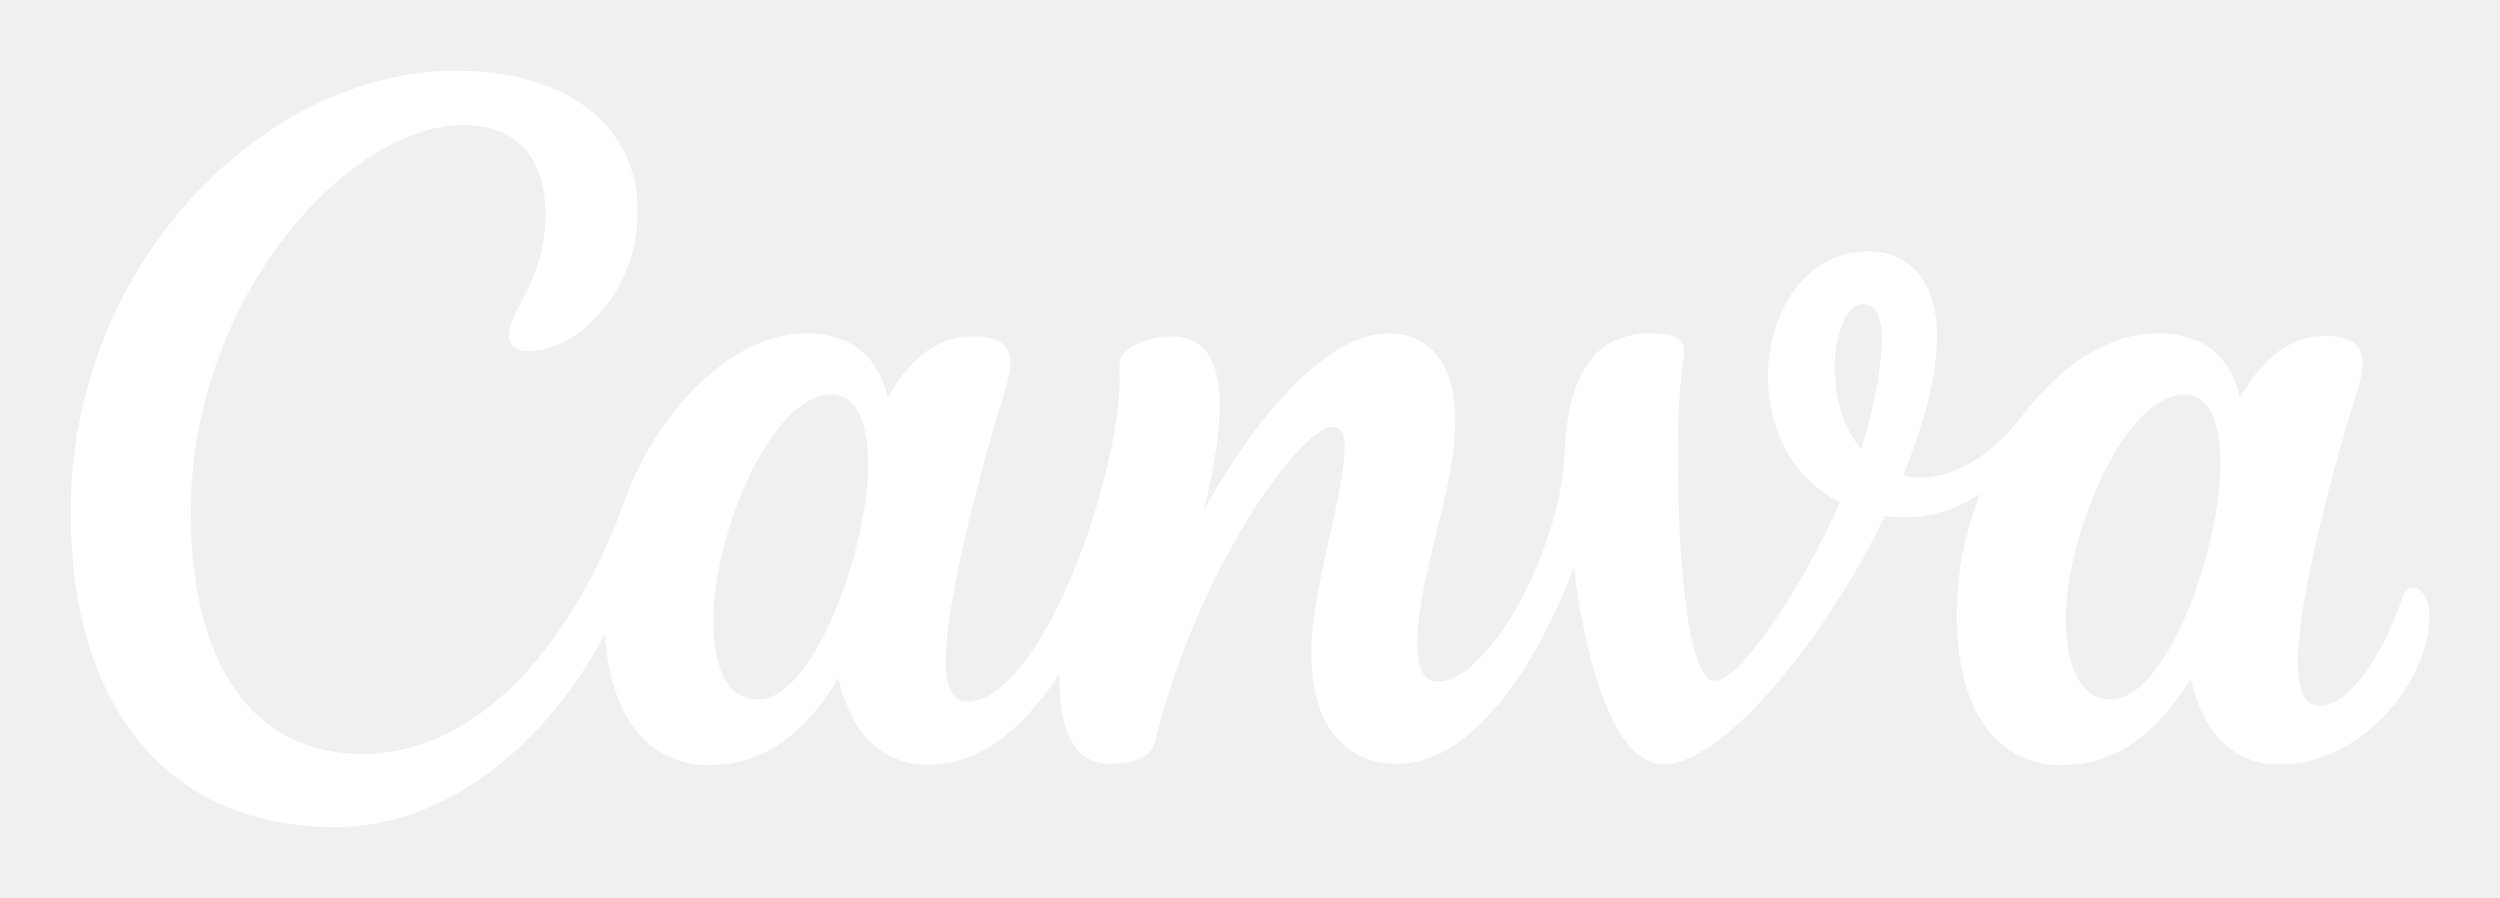
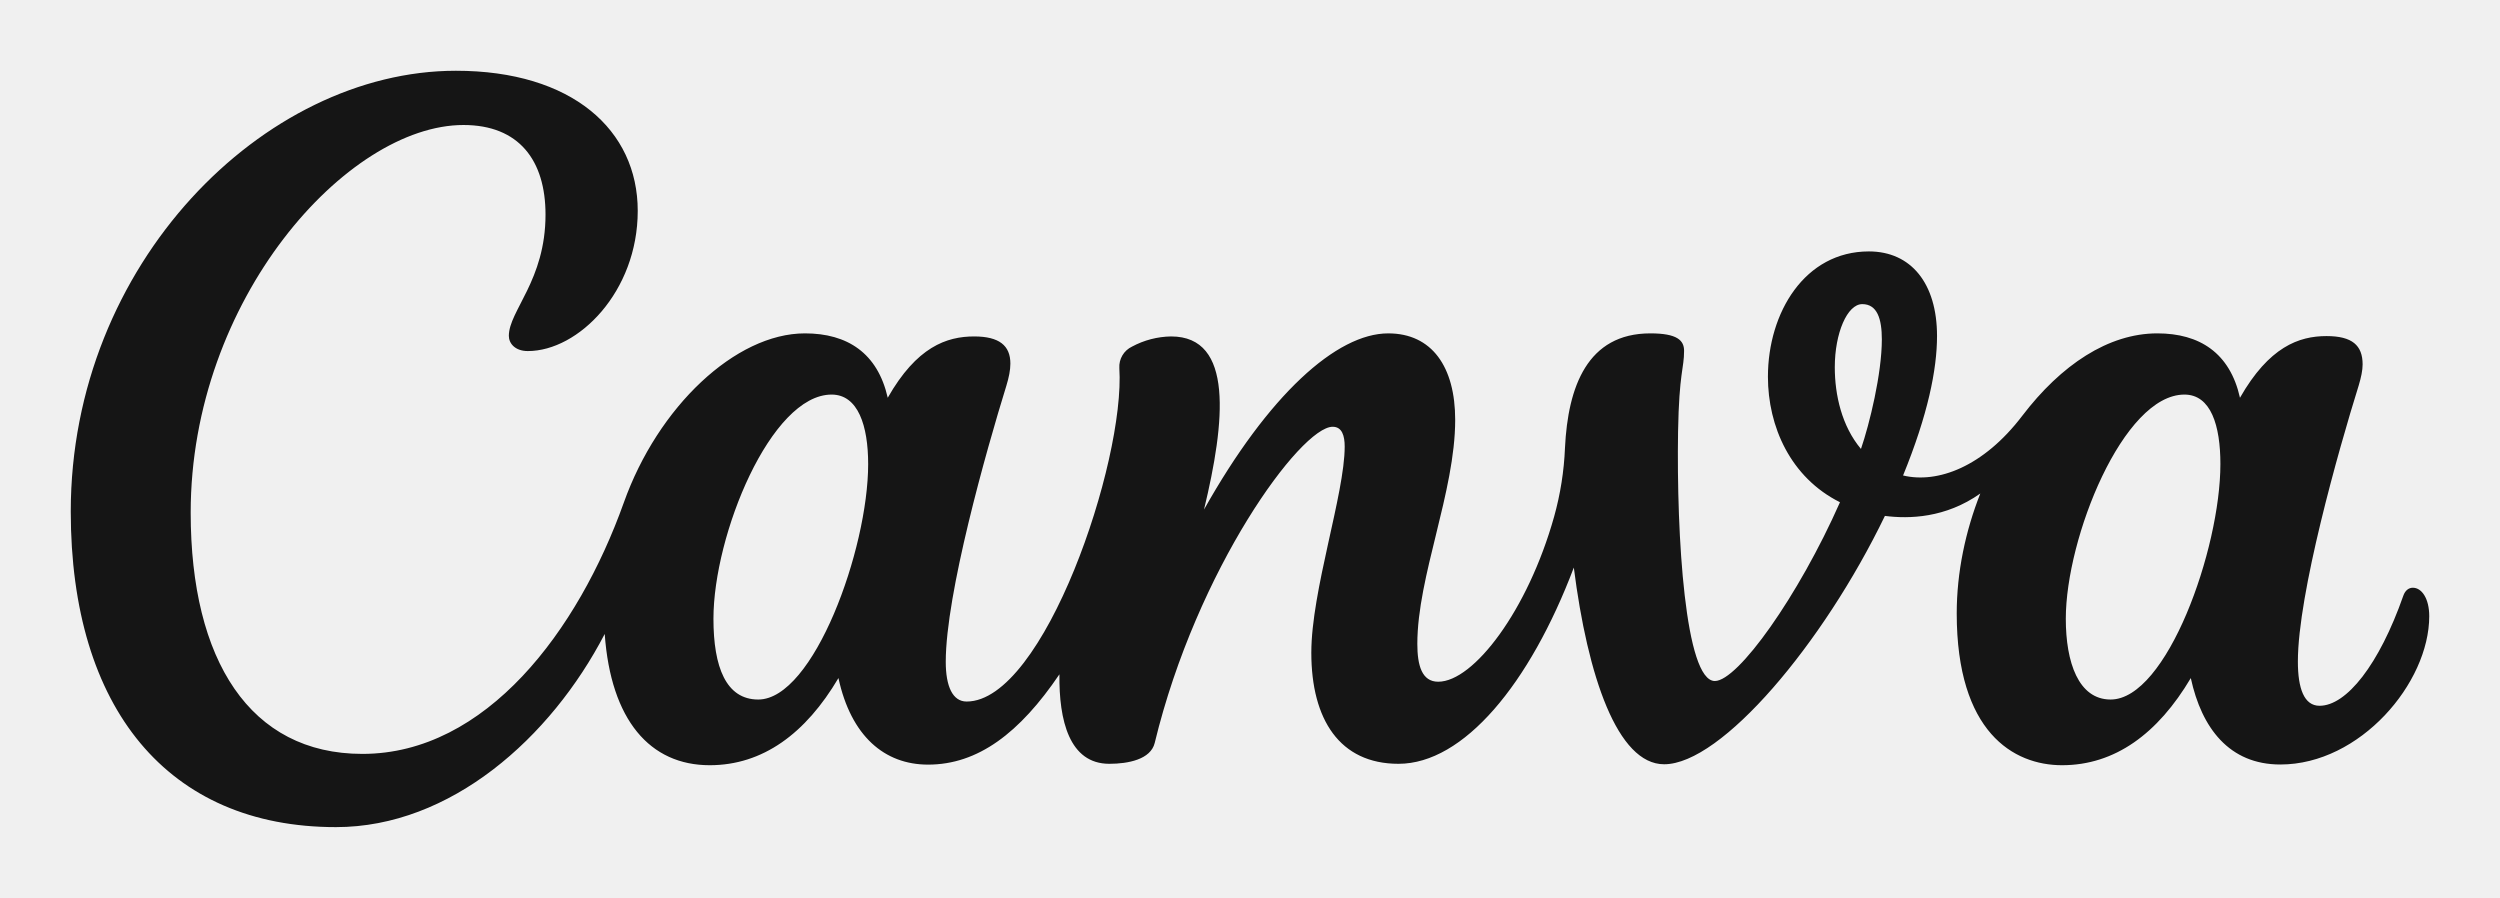
<svg xmlns="http://www.w3.org/2000/svg" viewBox="46.433 179.335 414.770 148.965" fill-rule="evenodd" clip-rule="evenodd" stroke-linejoin="round" stroke-miterlimit="2">
  <g transform="matrix(.26718 0 0 .26718 0 0)" />
-   <path d="M446.744 276.845c-.665 0-1.271.43-1.584 1.33-4.011 11.446-9.43 18.254-13.891 18.254-2.563 0-3.6-2.856-3.6-7.336 0-11.21 6.71-34.982 10.095-45.82.392-1.312.646-2.485.646-3.483 0-3.15-1.722-4.696-5.987-4.696-4.598 0-9.547 1.8-14.36 10.233-1.663-7.435-6.691-10.683-13.715-10.683-8.12 0-15.965 5.224-22.421 13.696-6.456 8.471-14.048 11.25-19.76 9.88 4.108-10.057 5.634-17.57 5.634-23.145 0-8.746-4.324-14.028-11.308-14.028-10.624 0-16.747 10.134-16.747 20.797 0 8.237 3.736 16.708 11.954 20.817-6.887 15.573-16.943 29.66-20.758 29.66-4.93 0-6.379-24.123-6.105-41.38.176-9.9.998-10.408.998-13.401 0-1.722-1.115-2.896-5.595-2.896-10.448 0-13.676 8.844-14.165 18.998a50.052 50.052 0 01-1.8 11.406c-4.363 15.573-13.363 27.39-19.232 27.39-2.72 0-3.463-2.72-3.463-6.28 0-11.21 6.28-25.219 6.28-37.173 0-8.784-3.854-14.34-11.112-14.34-8.55 0-19.858 10.173-30.56 29.229 3.521-14.595 4.97-28.721-5.459-28.721a14.115 14.115 0 00-6.476 1.683 3.689 3.689 0 00-2.113 3.56c.998 15.535-12.521 55.329-25.336 55.329-2.328 0-3.463-2.524-3.463-6.593 0-11.23 6.691-34.943 10.056-45.801.43-1.409.666-2.622.666-3.678 0-2.974-1.84-4.5-6.007-4.5-4.578 0-9.547 1.741-14.34 10.174-1.683-7.435-6.711-10.683-13.735-10.683-11.523 0-24.397 12.19-30.051 28.076-7.572 21.208-22.832 41.692-43.375 41.692-18.645 0-28.486-15.515-28.486-40.03 0-35.392 25.982-64.308 45.253-64.308 9.215 0 13.617 5.869 13.617 14.869 0 10.897-6.085 15.964-6.085 20.112 0 1.272 1.057 2.524 3.15 2.524 8.374 0 18.234-9.841 18.234-23.262 0-13.422-10.897-23.243-30.168-23.243-31.851 0-63.898 32.047-63.898 73.113 0 32.673 16.121 52.374 44 52.374 19.017 0 35.628-14.79 44.588-32.047 1.018 14.302 7.513 21.776 17.413 21.776 8.804 0 15.925-5.243 21.364-14.458 2.094 9.645 7.65 14.36 14.87 14.36 8.275 0 15.201-5.243 21.794-14.986-.097 7.65 1.644 14.85 8.276 14.85 3.13 0 6.867-.725 7.533-3.464 6.984-28.877 24.24-52.453 29.523-52.453 1.565 0 1.995 1.507 1.995 3.287 0 7.846-5.537 23.928-5.537 34.2 0 11.092 4.716 18.43 14.459 18.43 10.8 0 21.775-13.227 29.092-32.556 2.29 18.058 7.24 32.633 14.987 32.633 9.508 0 26.392-20.014 36.625-41.203 4.01.509 10.036.372 15.827-3.717-2.465 6.241-3.912 13.07-3.912 19.897 0 19.663 9.39 25.18 17.47 25.18 8.785 0 15.907-5.243 21.365-14.458 1.8 8.315 6.398 14.34 14.85 14.34 13.225 0 24.71-13.519 24.71-24.612 0-2.934-1.252-4.715-2.72-4.715zm-274.51 18.547c-5.342 0-7.435-5.38-7.435-13.401 0-13.93 9.528-37.193 19.604-37.193 4.402 0 6.065 5.185 6.065 11.524 0 14.145-9.059 39.07-18.235 39.07zm182.948-41.574c-3.189-3.796-4.343-8.961-4.343-13.559 0-5.673 2.074-10.467 4.558-10.467 2.485 0 3.248 2.446 3.248 5.85 0 5.693-2.035 14.008-3.463 18.176zm41.418 41.574c-5.34 0-7.434-6.182-7.434-13.401 0-13.441 9.528-37.193 19.682-37.193 4.402 0 5.967 5.146 5.967 11.524 0 14.145-8.902 39.07-18.215 39.07z" fill="#fff" fill-rule="nonzero" />
+   <path d="M446.744 276.845c-.665 0-1.271.43-1.584 1.33-4.011 11.446-9.43 18.254-13.891 18.254-2.563 0-3.6-2.856-3.6-7.336 0-11.21 6.71-34.982 10.095-45.82.392-1.312.646-2.485.646-3.483 0-3.15-1.722-4.696-5.987-4.696-4.598 0-9.547 1.8-14.36 10.233-1.663-7.435-6.691-10.683-13.715-10.683-8.12 0-15.965 5.224-22.421 13.696-6.456 8.471-14.048 11.25-19.76 9.88 4.108-10.057 5.634-17.57 5.634-23.145 0-8.746-4.324-14.028-11.308-14.028-10.624 0-16.747 10.134-16.747 20.797 0 8.237 3.736 16.708 11.954 20.817-6.887 15.573-16.943 29.66-20.758 29.66-4.93 0-6.379-24.123-6.105-41.38.176-9.9.998-10.408.998-13.401 0-1.722-1.115-2.896-5.595-2.896-10.448 0-13.676 8.844-14.165 18.998a50.052 50.052 0 01-1.8 11.406c-4.363 15.573-13.363 27.39-19.232 27.39-2.72 0-3.463-2.72-3.463-6.28 0-11.21 6.28-25.219 6.28-37.173 0-8.784-3.854-14.34-11.112-14.34-8.55 0-19.858 10.173-30.56 29.229 3.521-14.595 4.97-28.721-5.459-28.721a14.115 14.115 0 00-6.476 1.683 3.689 3.689 0 00-2.113 3.56c.998 15.535-12.521 55.329-25.336 55.329-2.328 0-3.463-2.524-3.463-6.593 0-11.23 6.691-34.943 10.056-45.801.43-1.409.666-2.622.666-3.678 0-2.974-1.84-4.5-6.007-4.5-4.578 0-9.547 1.741-14.34 10.174-1.683-7.435-6.711-10.683-13.735-10.683-11.523 0-24.397 12.19-30.051 28.076-7.572 21.208-22.832 41.692-43.375 41.692-18.645 0-28.486-15.515-28.486-40.03 0-35.392 25.982-64.308 45.253-64.308 9.215 0 13.617 5.869 13.617 14.869 0 10.897-6.085 15.964-6.085 20.112 0 1.272 1.057 2.524 3.15 2.524 8.374 0 18.234-9.841 18.234-23.262 0-13.422-10.897-23.243-30.168-23.243-31.851 0-63.898 32.047-63.898 73.113 0 32.673 16.121 52.374 44 52.374 19.017 0 35.628-14.79 44.588-32.047 1.018 14.302 7.513 21.776 17.413 21.776 8.804 0 15.925-5.243 21.364-14.458 2.094 9.645 7.65 14.36 14.87 14.36 8.275 0 15.201-5.243 21.794-14.986-.097 7.65 1.644 14.85 8.276 14.85 3.13 0 6.867-.725 7.533-3.464 6.984-28.877 24.24-52.453 29.523-52.453 1.565 0 1.995 1.507 1.995 3.287 0 7.846-5.537 23.928-5.537 34.2 0 11.092 4.716 18.43 14.459 18.43 10.8 0 21.775-13.227 29.092-32.556 2.29 18.058 7.24 32.633 14.987 32.633 9.508 0 26.392-20.014 36.625-41.203 4.01.509 10.036.372 15.827-3.717-2.465 6.241-3.912 13.07-3.912 19.897 0 19.663 9.39 25.18 17.47 25.18 8.785 0 15.907-5.243 21.365-14.458 1.8 8.315 6.398 14.34 14.85 14.34 13.225 0 24.71-13.519 24.71-24.612 0-2.934-1.252-4.715-2.72-4.715zm-274.51 18.547c-5.342 0-7.435-5.38-7.435-13.401 0-13.93 9.528-37.193 19.604-37.193 4.402 0 6.065 5.185 6.065 11.524 0 14.145-9.059 39.07-18.235 39.07zm182.948-41.574c-3.189-3.796-4.343-8.961-4.343-13.559 0-5.673 2.074-10.467 4.558-10.467 2.485 0 3.248 2.446 3.248 5.85 0 5.693-2.035 14.008-3.463 18.176zm41.418 41.574c-5.34 0-7.434-6.182-7.434-13.401 0-13.441 9.528-37.193 19.682-37.193 4.402 0 5.967 5.146 5.967 11.524 0 14.145-8.902 39.07-18.215 39.07z" fill="#151515" fill-rule="nonzero" />
  <defs>
    <radialGradient id="prefix___Radial1" cx="0" cy="0" r="1" gradientUnits="userSpaceOnUse" gradientTransform="scale(1469.491) rotate(-49.416 1.37 .302)">
      <stop offset="0" stop-color="#6420ff" />
      <stop offset="1" stop-color="#6420ff" stop-opacity="0" />
    </radialGradient>
    <radialGradient id="prefix___Radial2" cx="0" cy="0" r="1" gradientUnits="userSpaceOnUse" gradientTransform="rotate(54.703 42.717 594.194) scale(1657.122)">
      <stop offset="0" stop-color="#00c4cc" />
      <stop offset="1" stop-color="#00c4cc" stop-opacity="0" />
    </radialGradient>
    <radialGradient id="prefix___Radial3" cx="0" cy="0" r="1" gradientUnits="userSpaceOnUse" gradientTransform="matrix(1023 -1030 473.711 470.491 367 1684)">
      <stop offset="0" stop-color="#6420ff" />
      <stop offset="1" stop-color="#6420ff" stop-opacity="0" />
    </radialGradient>
    <radialGradient id="prefix___Radial4" cx="0" cy="0" r="1" gradientUnits="userSpaceOnUse" gradientTransform="matrix(595.999 1372 -2298.41 998.431 777 256)">
      <stop offset="0" stop-color="#00c4cc" stop-opacity=".73" />
      <stop offset="0" stop-color="#00c4cc" />
      <stop offset="1" stop-color="#00c4cc" stop-opacity="0" />
    </radialGradient>
  </defs>
</svg>
